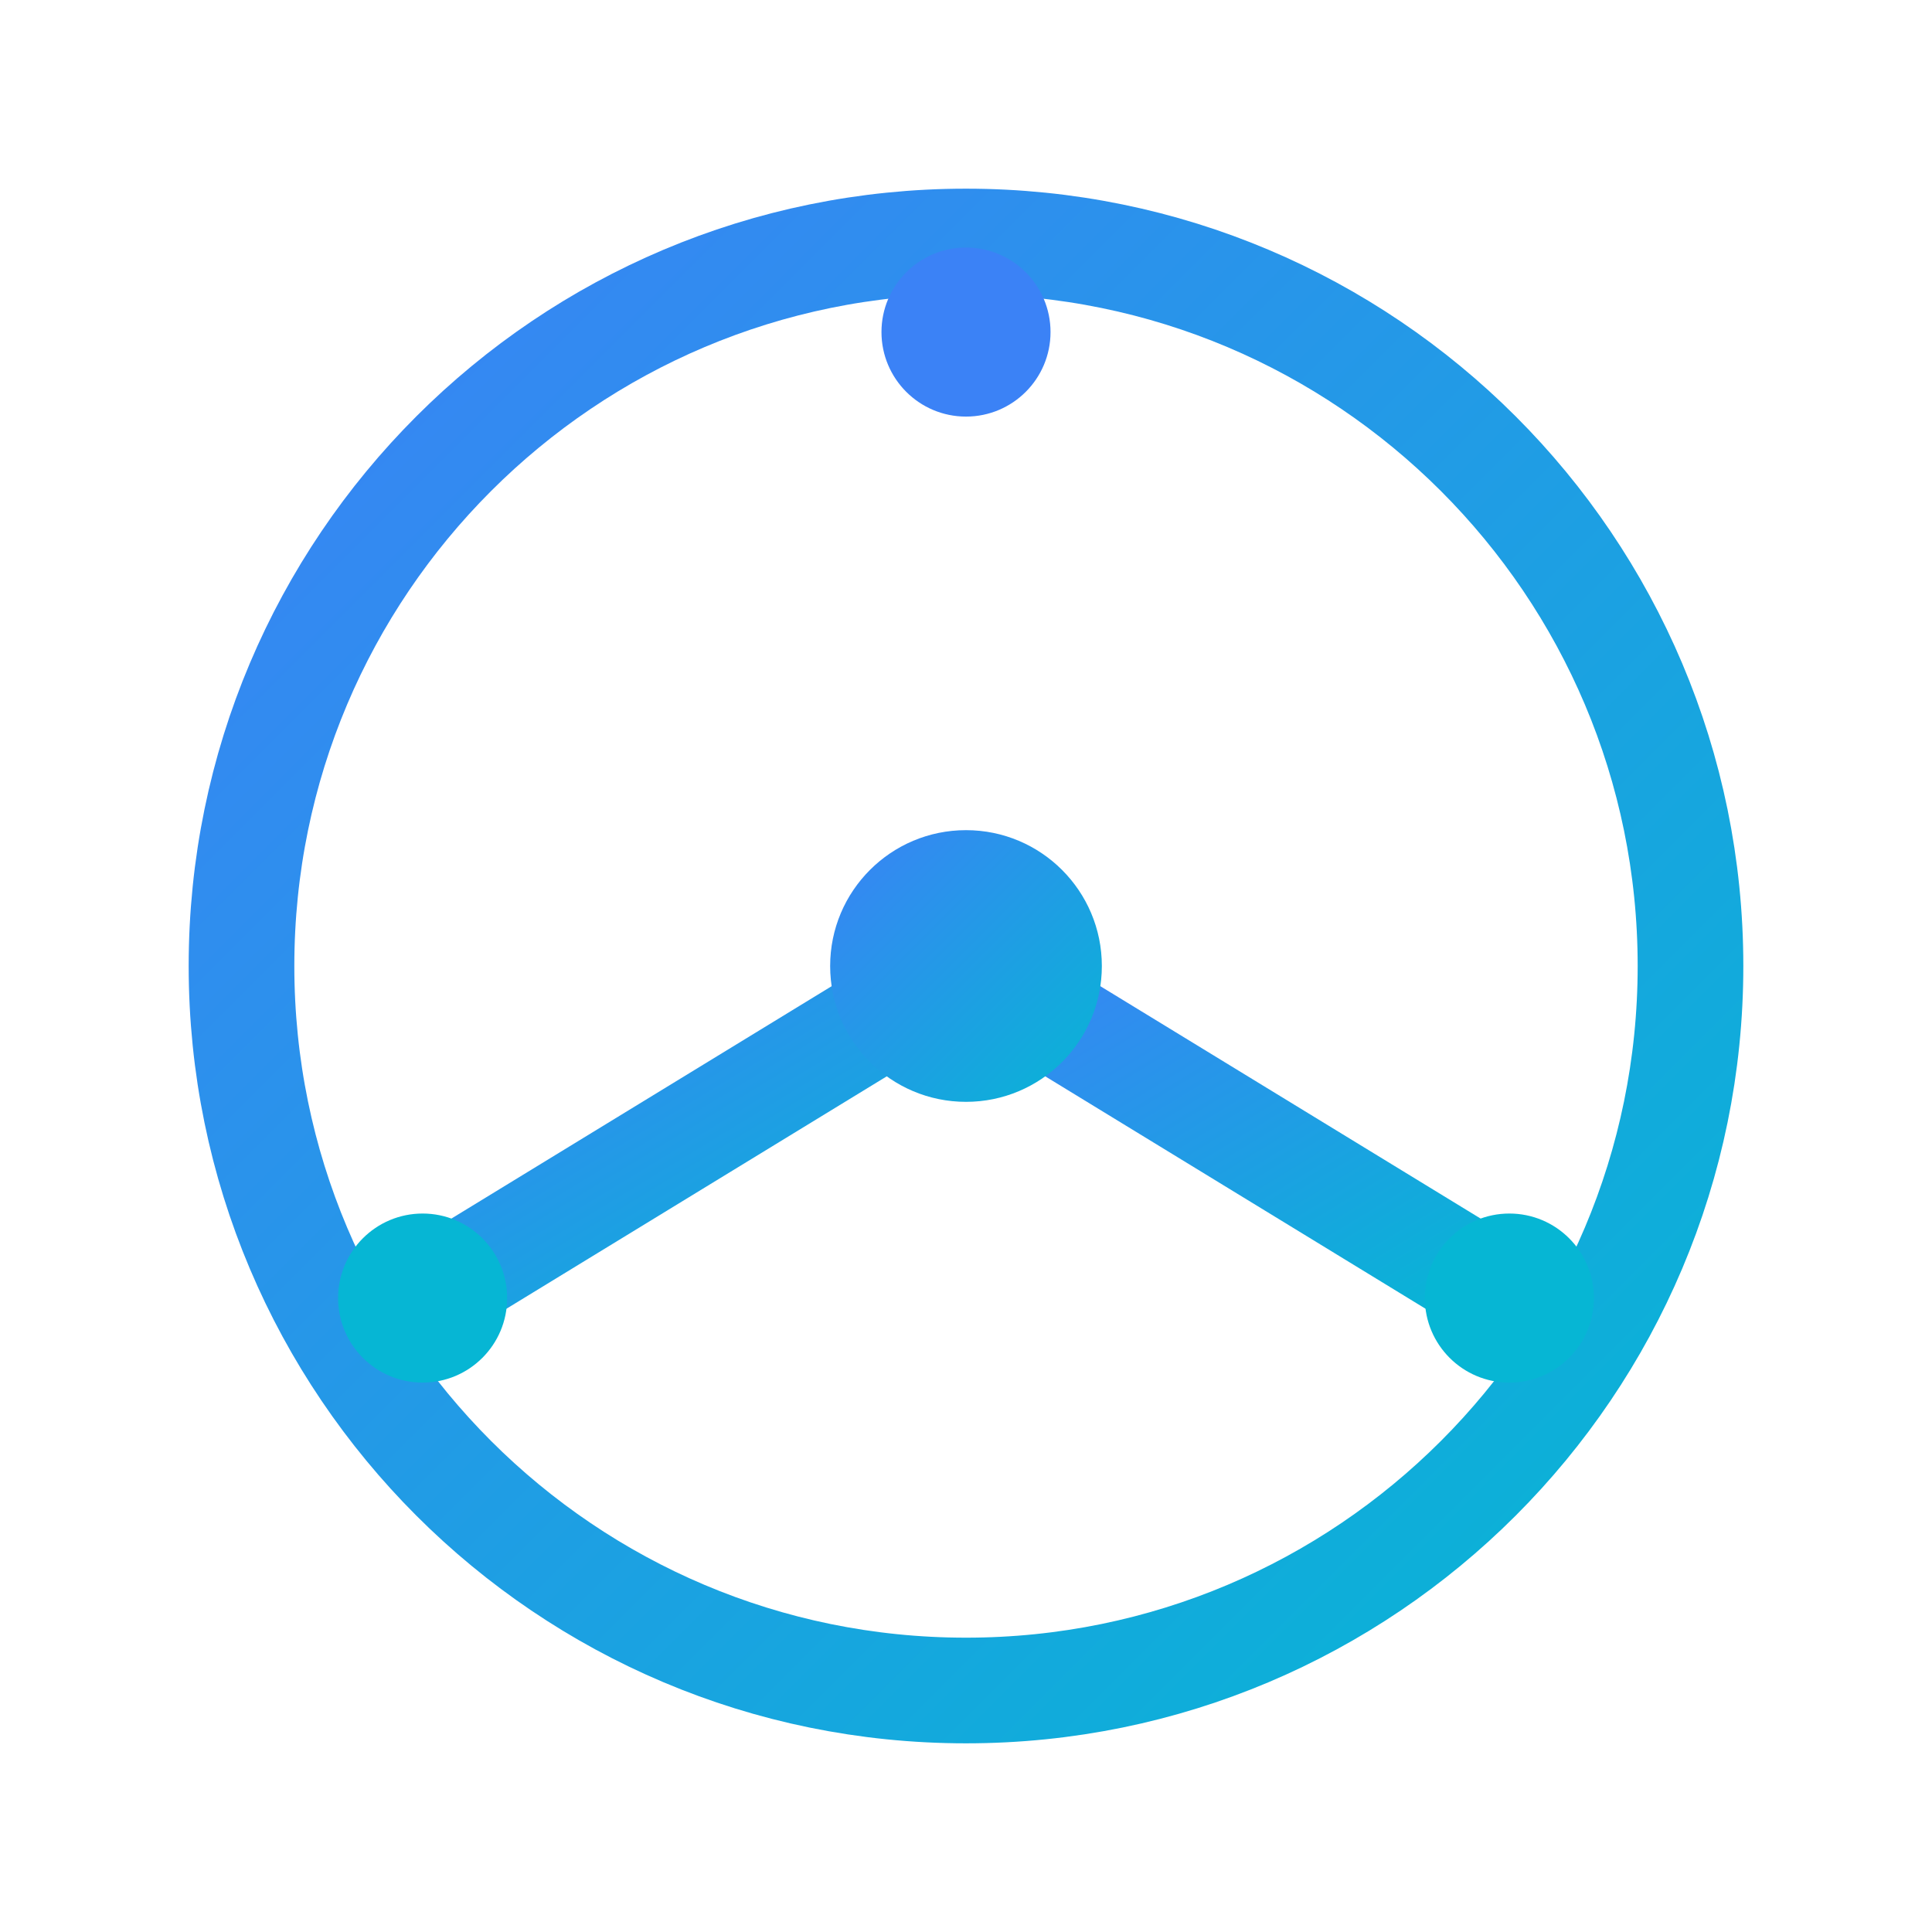
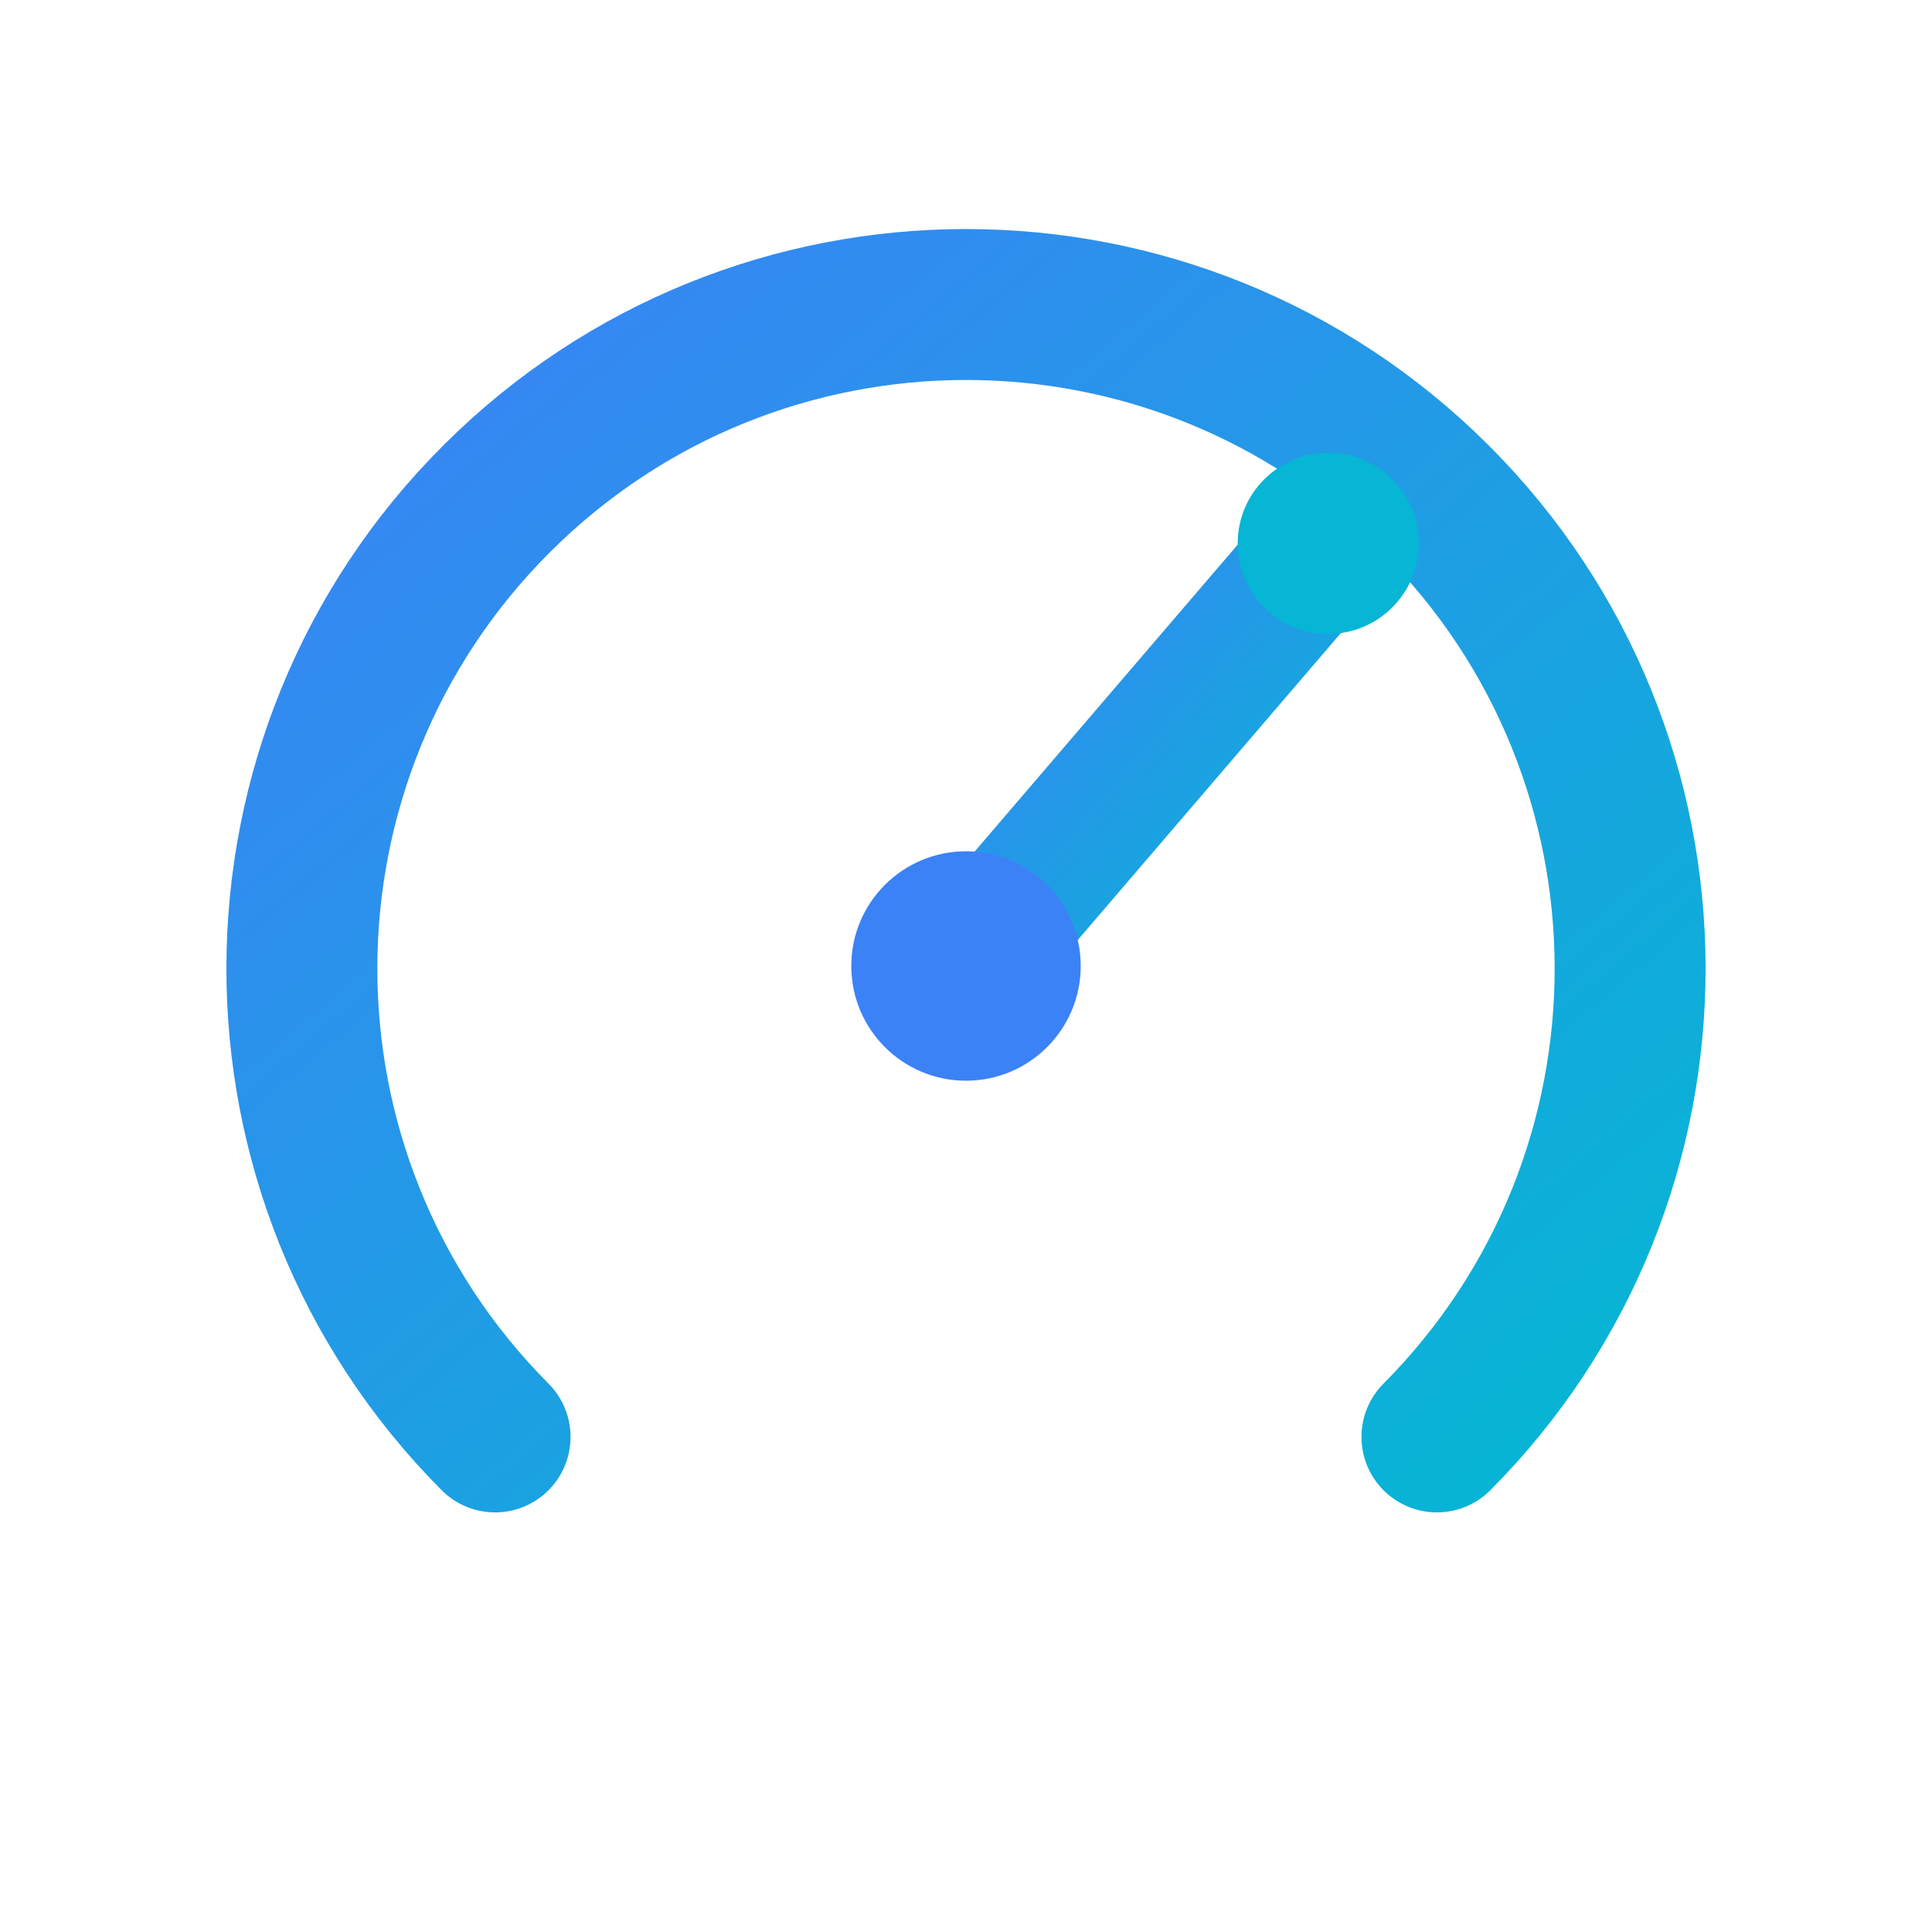
<svg xmlns="http://www.w3.org/2000/svg" viewBox="0 0 64 64">
  <defs>
    <linearGradient id="g" x1="0%" y1="0%" x2="100%" y2="100%">
      <stop offset="0%" stop-color="#3b82f6" />
      <stop offset="100%" stop-color="#06b6d4" />
    </linearGradient>
  </defs>
-   <circle cx="32" cy="32" r="24" fill="none" stroke="url(#g)" stroke-width="3.5" />
-   <line x1="32" y1="32" x2="32" y2="11" stroke="url(#g)" stroke-width="3.5" stroke-linecap="round" />
-   <line x1="32" y1="32" x2="14" y2="43" stroke="url(#g)" stroke-width="3.5" stroke-linecap="round" />
-   <line x1="32" y1="32" x2="50" y2="43" stroke="url(#g)" stroke-width="3.5" stroke-linecap="round" />
-   <circle cx="32" cy="32" r="4.5" fill="url(#g)" />
-   <circle cx="32" cy="11" r="2.8" fill="#3b82f6" />
-   <circle cx="14" cy="43" r="2.8" fill="#06b6d4" />
-   <circle cx="50" cy="43" r="2.8" fill="#06b6d4" />
+   <path d="M 16.4 47.6 A 22 22 0 1 1 47.6 47.6" fill="none" stroke="url(#g)" stroke-width="5" stroke-linecap="round" />
+   <line x1="32" y1="32" x2="44" y2="18" stroke="url(#g)" stroke-width="4.5" stroke-linecap="round" />
+   <circle cx="32" cy="32" r="3.8" fill="#3b82f6" />
+   <circle cx="44" cy="18" r="3" fill="#06b6d4" />
</svg>
